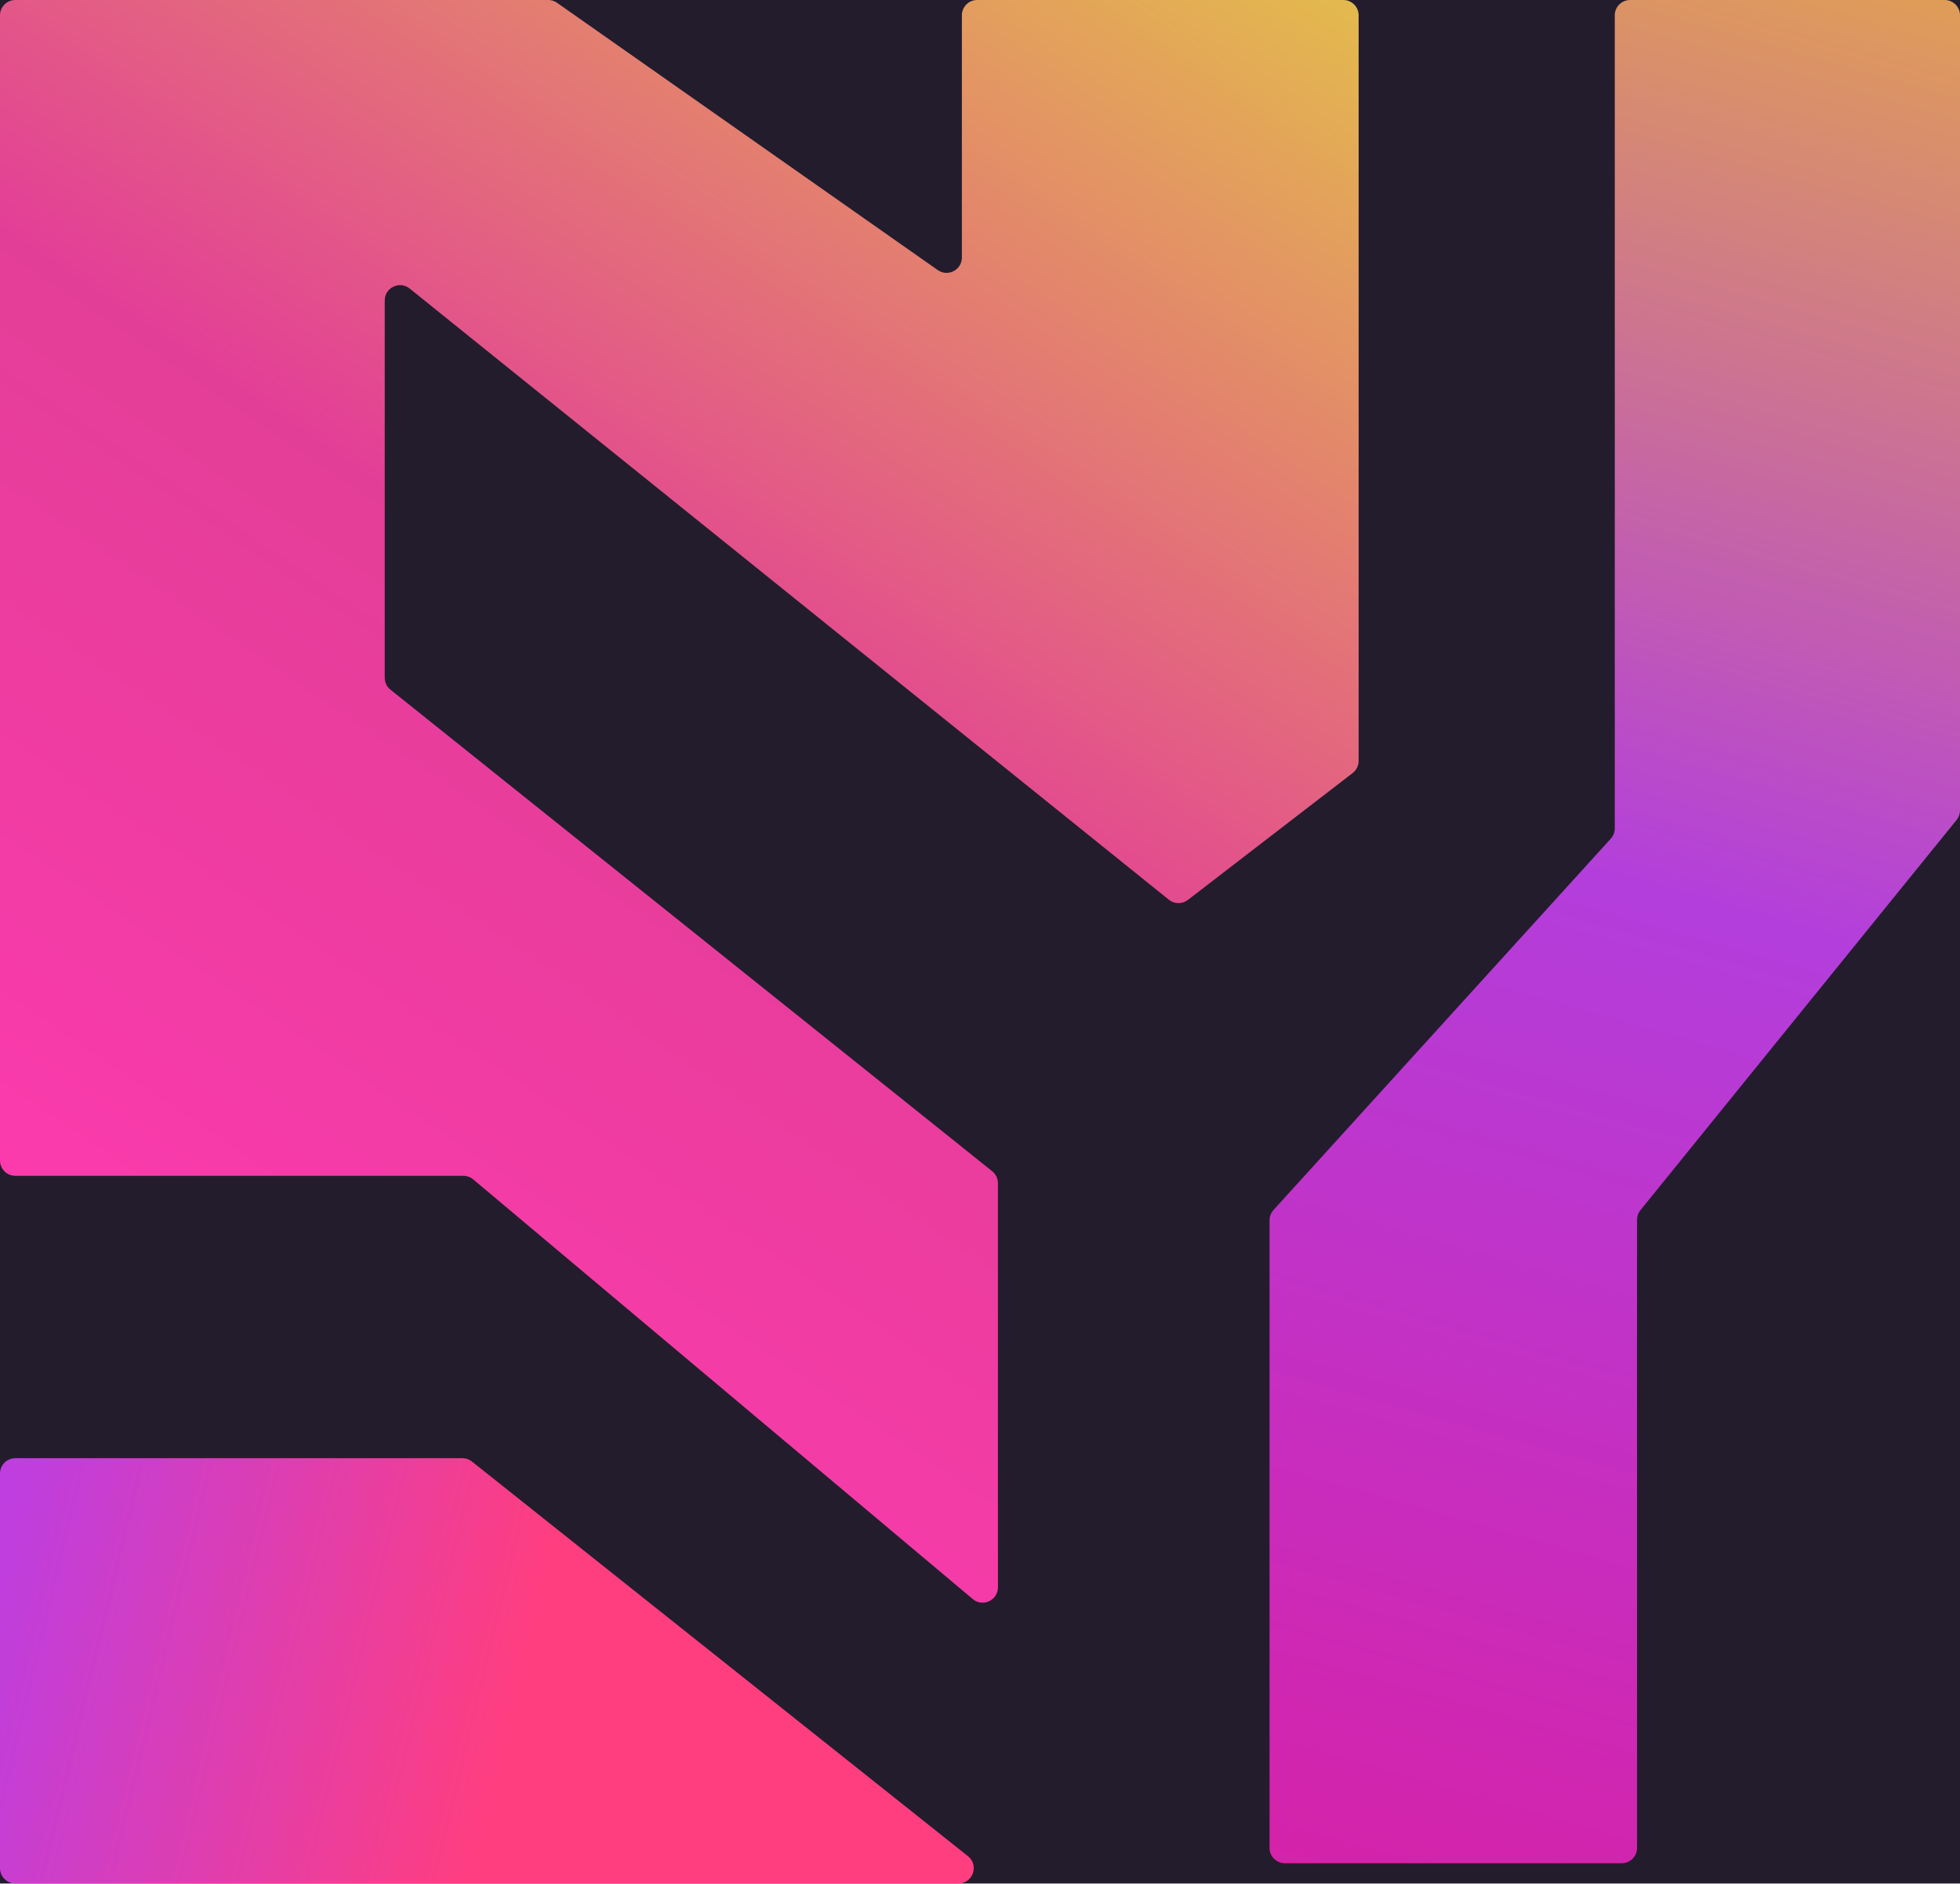
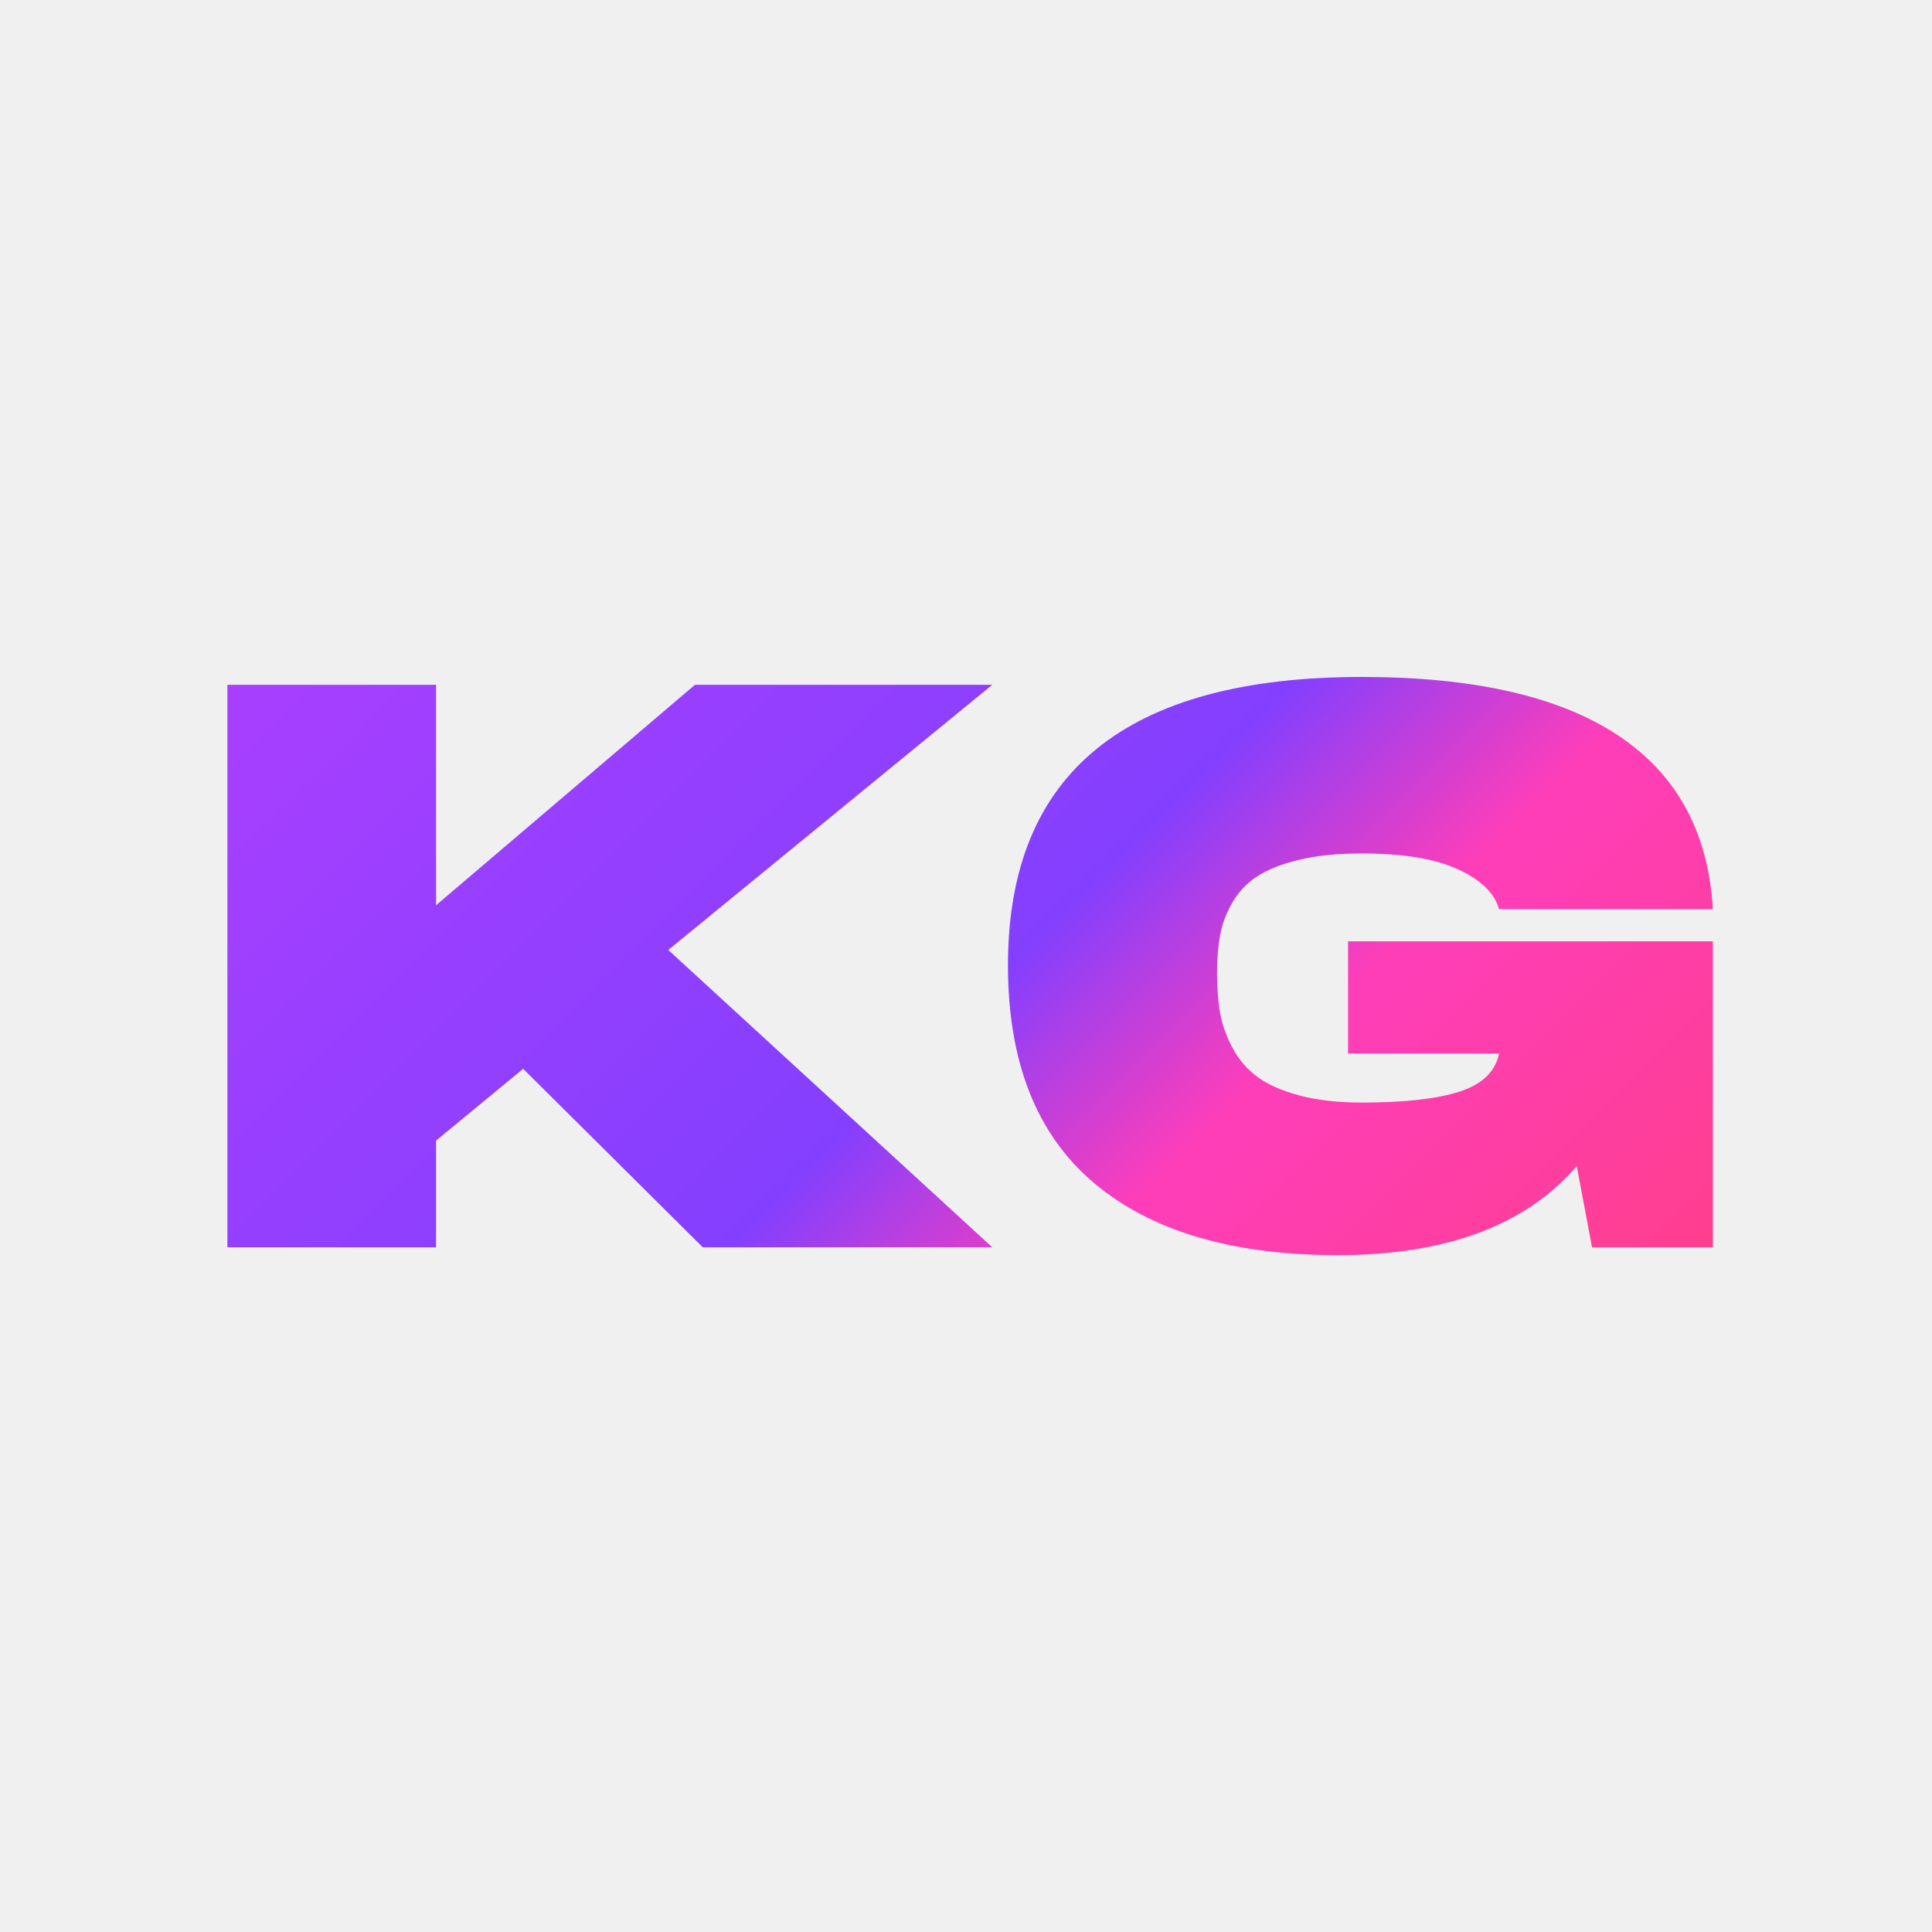
- <svg xmlns="http://www.w3.org/2000/svg" width="128" height="123" viewBox="0 0 128 123" fill="none">
-   <g clip-path="url(#clip0_3_3)">
-     <rect width="128" height="123" fill="url(#paint0_linear_3_3)" />
-     <path d="M0 75.785V1C0 0.448 0.448 0 1 0H35.803C36.009 0 36.209 0.063 36.378 0.182L61.241 17.637C61.904 18.103 62.816 17.629 62.816 16.819V1C62.816 0.448 63.264 0 63.816 0H87.727C88.279 0 88.727 0.448 88.727 1V49.69C88.727 50.001 88.583 50.293 88.337 50.483L77.573 58.771C77.207 59.053 76.696 59.047 76.336 58.758L26.753 18.843C26.099 18.317 25.126 18.782 25.126 19.622V44.261C25.126 44.564 25.264 44.852 25.502 45.041L64.796 76.485C65.033 76.675 65.171 76.962 65.171 77.266V103.66C65.171 104.51 64.179 104.973 63.528 104.426L30.902 77.019C30.721 76.868 30.494 76.785 30.258 76.785H1C0.448 76.785 0 76.338 0 75.785Z" fill="url(#paint1_linear_3_3)" />
-     <path d="M127 0H106.455C105.902 0 105.455 0.448 105.455 1V54.096C105.455 54.345 105.362 54.584 105.195 54.768L83.169 79.016C83.002 79.2 82.909 79.44 82.909 79.689V120.677C82.909 121.23 83.357 121.677 83.909 121.677H105.909C106.461 121.677 106.909 121.23 106.909 120.677V79.656C106.909 79.427 106.988 79.205 107.132 79.027L127.777 53.547C127.921 53.369 128 53.147 128 52.917V1C128 0.448 127.552 0 127 0Z" fill="url(#paint2_linear_3_3)" />
-     <path d="M0 122V96.226C0 95.674 0.448 95.226 1 95.226H30.196C30.422 95.226 30.642 95.302 30.819 95.443L63.214 121.217C63.955 121.807 63.538 123 62.592 123H1C0.448 123 0 122.552 0 122Z" fill="url(#paint3_linear_3_3)" />
-   </g>
+ <svg xmlns="http://www.w3.org/2000/svg" viewBox="0 0 128 128" width="128" height="128">
  <defs>
-     <linearGradient id="paint0_linear_3_3" x1="64" y1="0" x2="64" y2="123" gradientUnits="userSpaceOnUse">
-       <stop stop-color="#231C2D" />
-       <stop offset="0.568" stop-color="#231C2D" />
+     <linearGradient id="g" x1="0" y1="0" x2="128" y2="128" gradientUnits="userSpaceOnUse">
+       <stop stop-color="#A93FFF" />
+       <stop offset="0.45" stop-color="#843FFE" />
+       <stop offset="0.6" stop-color="#FE3EB9" />
+       <stop offset="1" stop-color="#FF3E78" />
    </linearGradient>
-     <linearGradient id="paint1_linear_3_3" x1="-4.364" y1="83.323" x2="70.325" y2="-27.184" gradientUnits="userSpaceOnUse">
-       <stop stop-color="#FF3AB0" />
-       <stop offset="0.443" stop-color="#E33E97" />
-       <stop offset="1" stop-color="#E3D33E" />
-     </linearGradient>
-     <linearGradient id="paint2_linear_3_3" x1="-4.364" y1="183.839" x2="55.773" y2="-27.872" gradientUnits="userSpaceOnUse">
-       <stop stop-color="#FF006B" />
-       <stop offset="0.688" stop-color="#B33EDC" />
-       <stop offset="1" stop-color="#E5A848" />
-     </linearGradient>
-     <linearGradient id="paint3_linear_3_3" x1="-24.131" y1="106.522" x2="31.669" y2="119.934" gradientUnits="userSpaceOnUse">
-       <stop offset="0" stop-color="#A83FFF" />
-       <stop offset="0.406" stop-color="#C03EDC" />
-       <stop offset="1" stop-color="#FF3E7F" />
-     </linearGradient>
-     <clipPath id="clip0_3_3">
-       <rect width="128" height="123" fill="white" />
-     </clipPath>
  </defs>
+   <path transform="translate(14.00 45.37) scale(0.6211)" d="M83.305 0.0 48.745 28.285 83.305 60.0H52.427L33.264 40.962L23.975 48.619V60.0H1.715V0.0H23.975V23.515L51.59 0.0ZM121.255 39.331V27.364H160.167V60.0H147.28L145.649 51.339Q137.49 60.837 120.126 60.837Q103.222 60.837 94.1 53.096Q84.979 45.356 84.979 29.916Q84.979 -0.837 122.72 -0.837Q140.669 -0.837 150.063 5.397Q159.456 11.632 160.167 23.933H137.364Q136.653 21.381 132.992 19.686Q129.331 17.992 122.72 17.992Q118.87 17.992 116.067 18.661Q113.264 19.331 111.59 20.418Q109.916 21.506 108.933 23.201Q107.95 24.895 107.615 26.674Q107.28 28.452 107.28 30.795Q107.28 33.18 107.615 35.042Q107.95 36.904 108.954 38.766Q109.958 40.628 111.611 41.841Q113.264 43.054 116.088 43.808Q118.912 44.561 122.72 44.561Q129.54 44.561 133.159 43.389Q136.778 42.218 137.364 39.331Z" fill="url(#g)" />
</svg>
